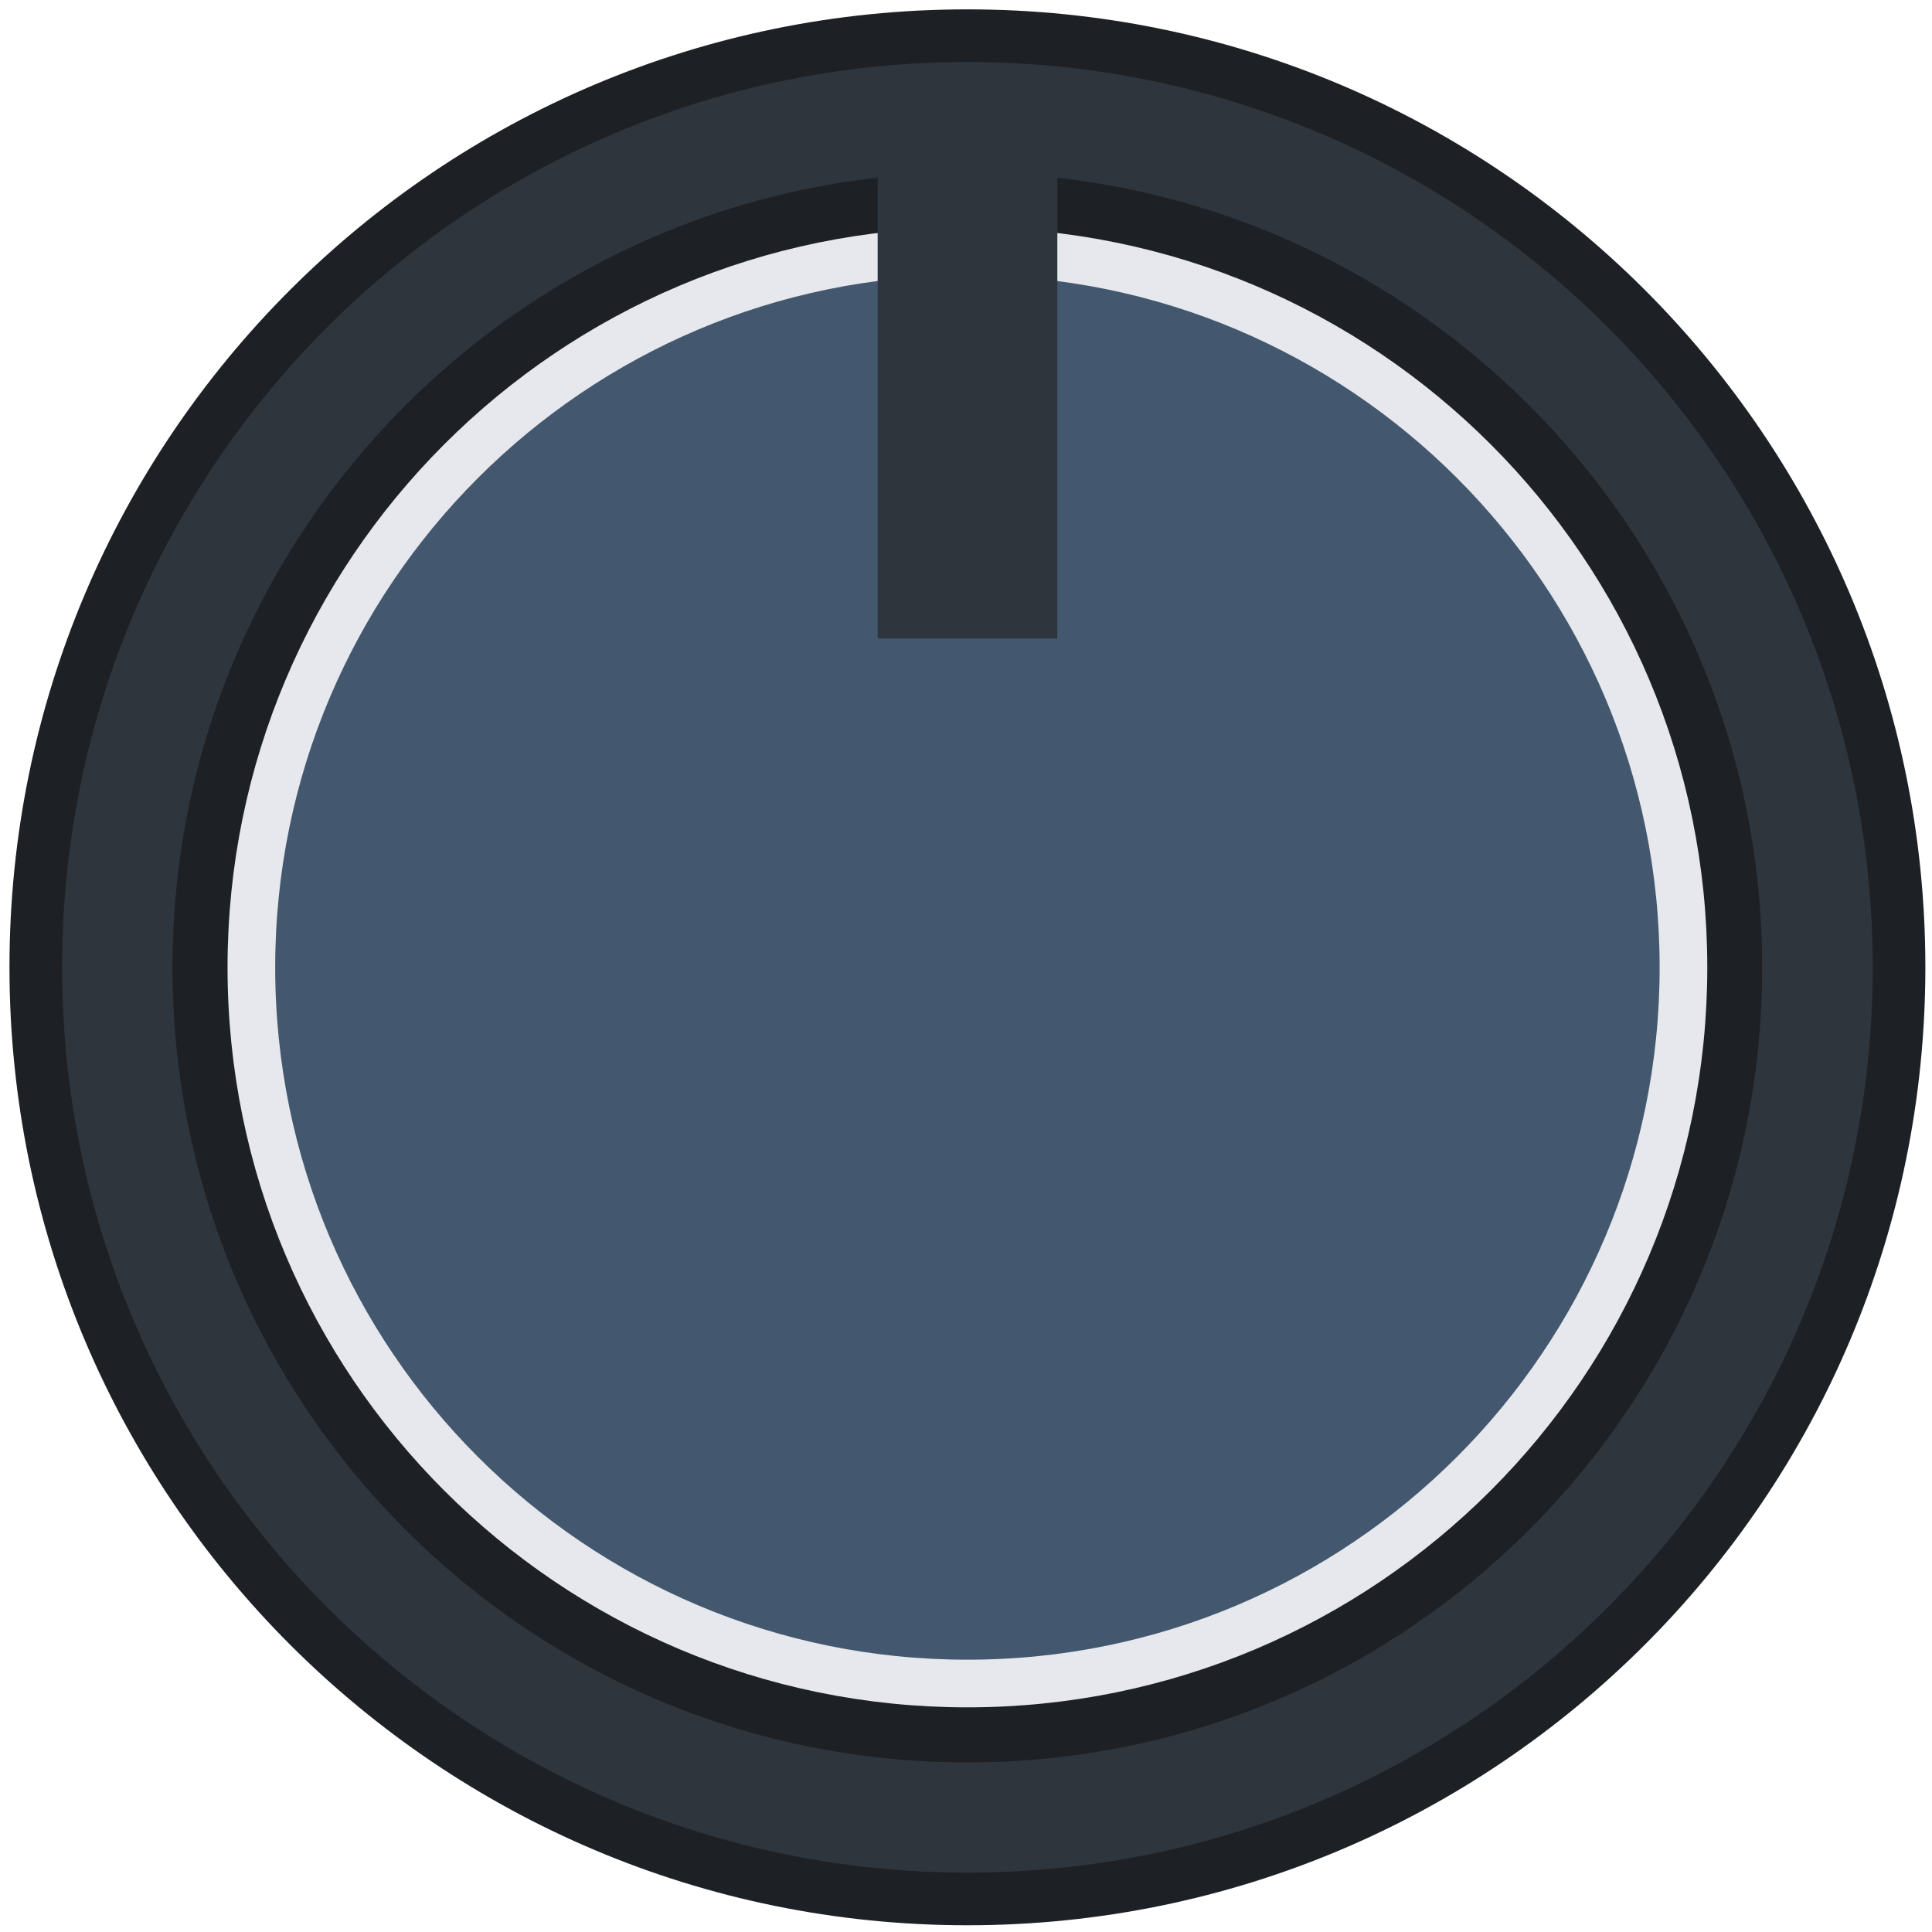
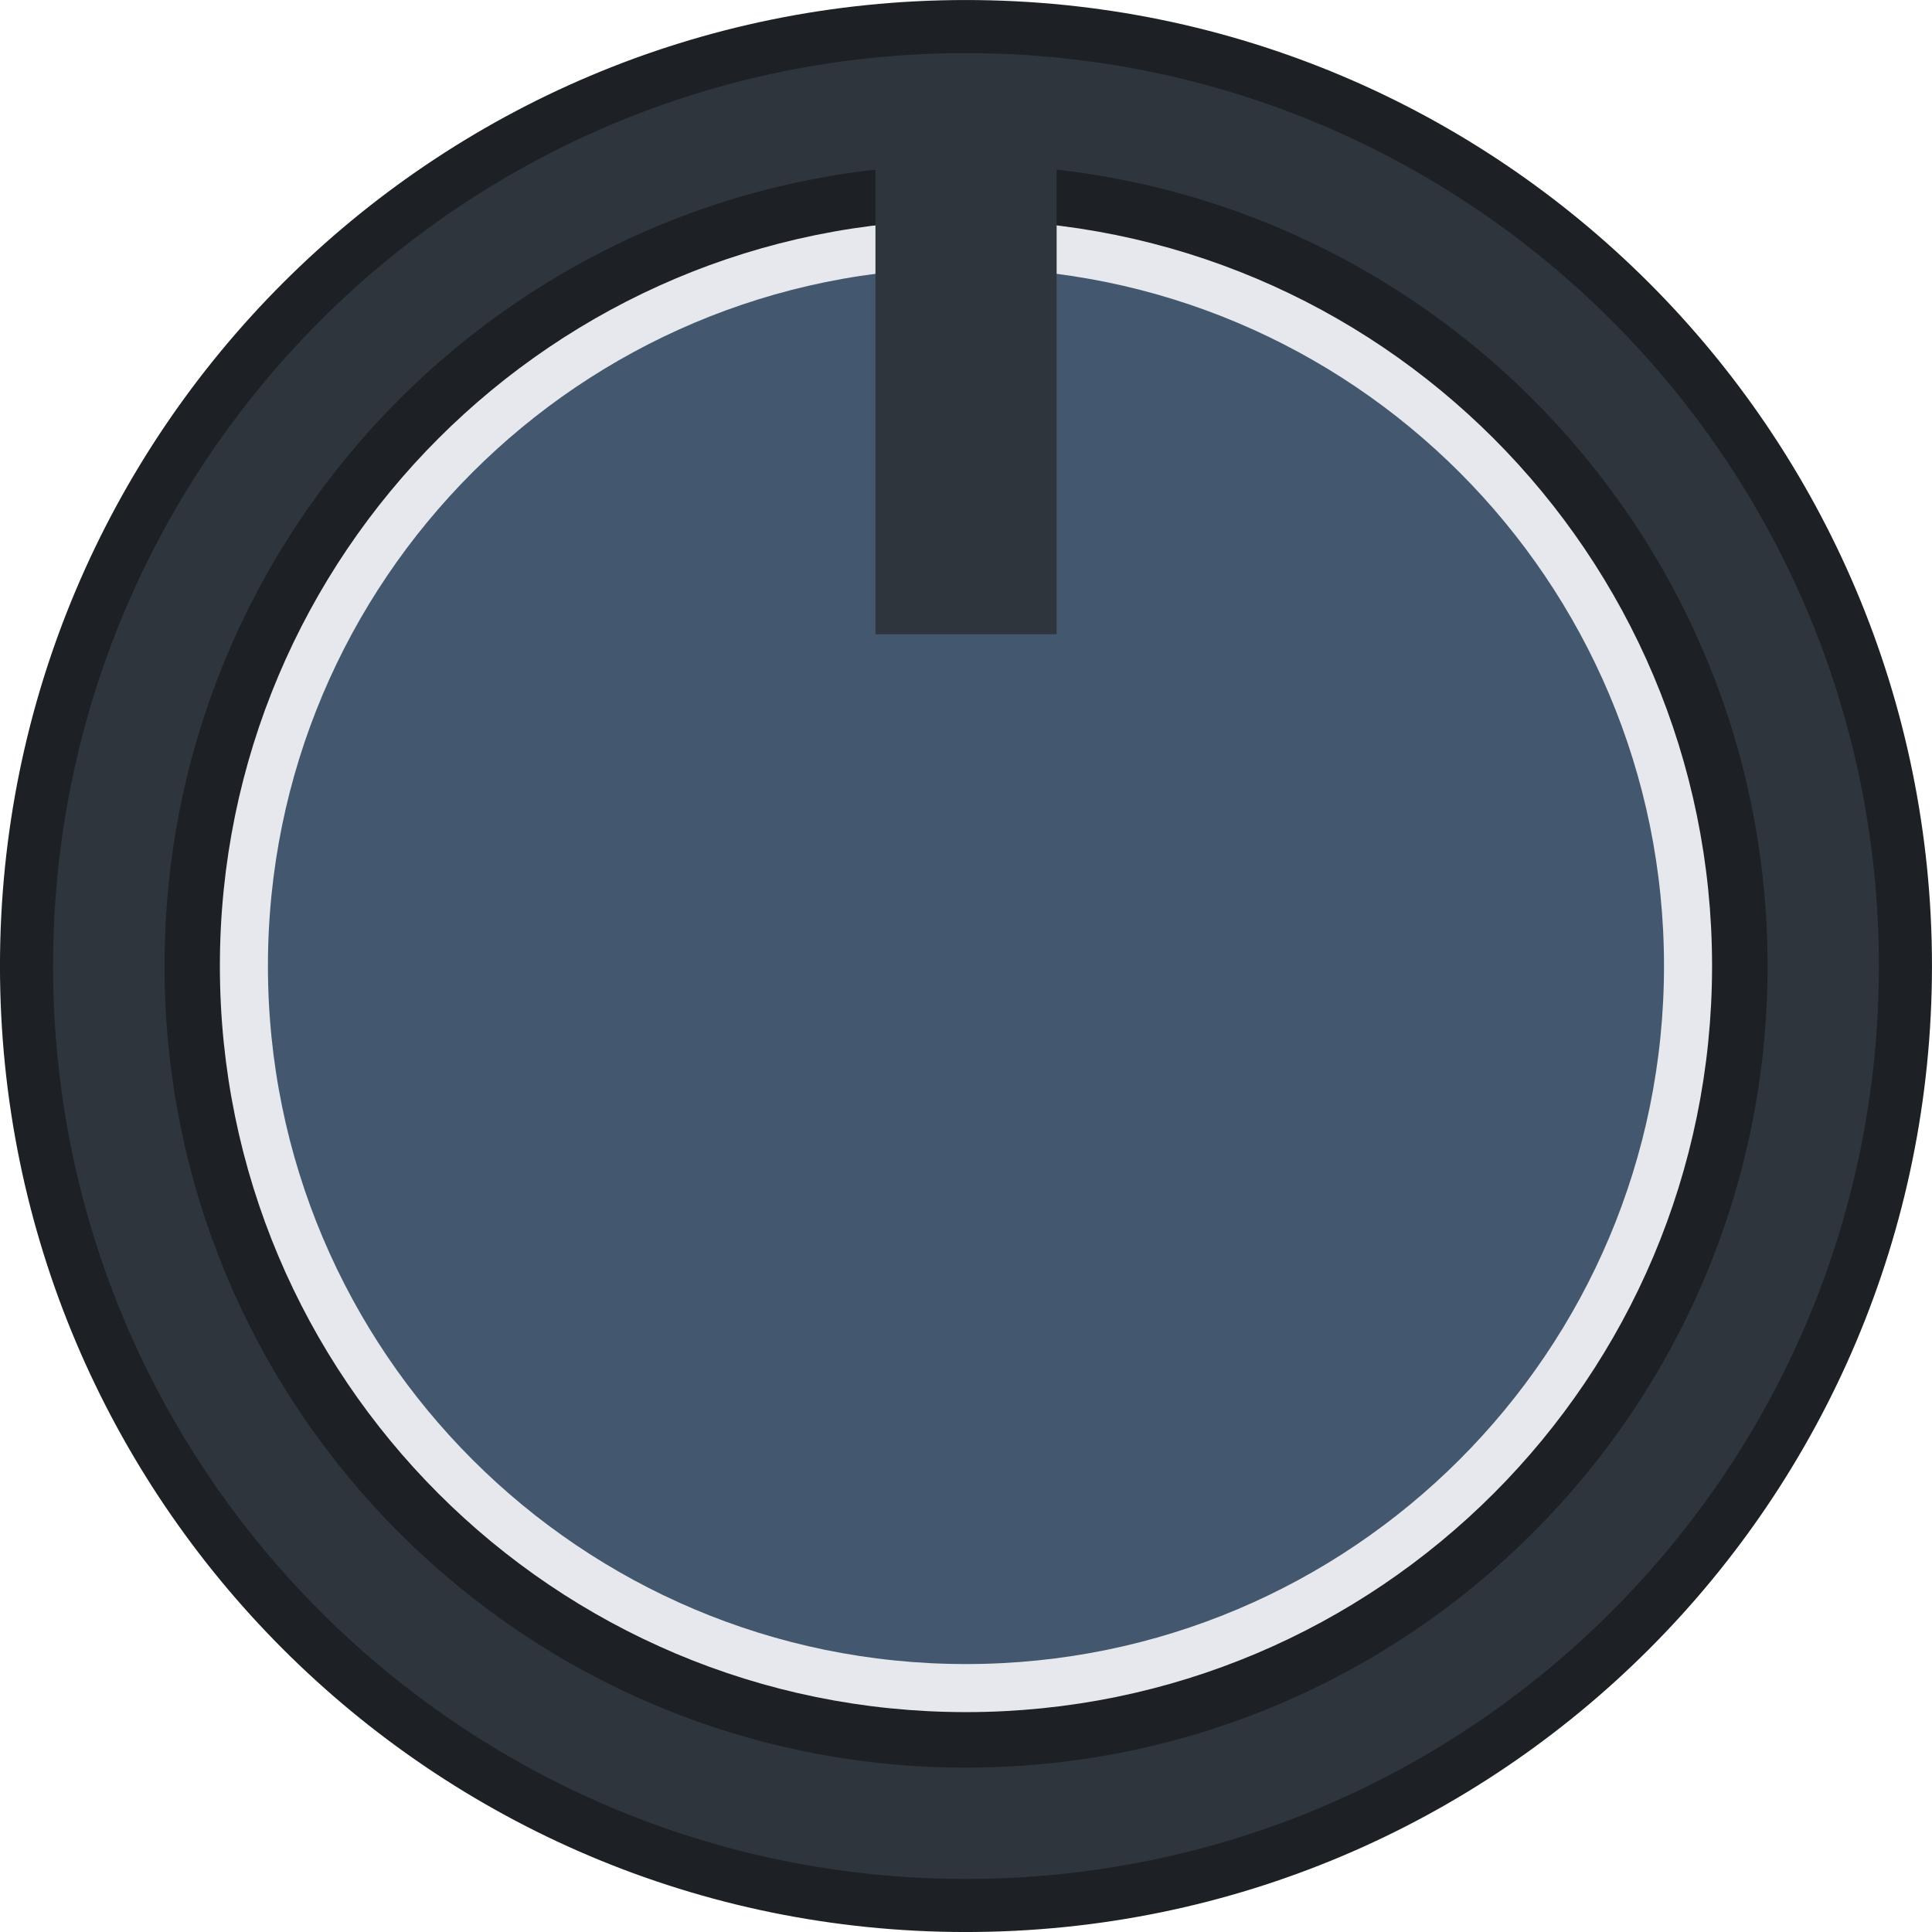
- <svg xmlns="http://www.w3.org/2000/svg" width="12mm" height="12mm" viewBox="0 0 12 12" version="1.1" id="svg15246">
+ <svg xmlns="http://www.w3.org/2000/svg" width="11.9mm" height="11.9mm" viewBox="0 0 11.9 11.9" version="1.1" id="svg15246">
  <defs id="defs15240">
    <clipPath id="clip89">
      <rect y="0" x="0" width="18" height="19" id="rect4864" />
    </clipPath>
    <clipPath id="clip90">
      <path d="m 0.898,0.129 h 16.25 v 17.883 h -16.25 z m 0,0" id="path4861" />
    </clipPath>
    <mask id="mask44">
      <g style="filter:url(#alpha)" id="g4858" transform="matrix(0.2645833,0,0,0.2645833,89.35879,128.5777)">
        <rect x="0" y="0" width="3052.87" height="3351.5" style="fill:#000000;fill-opacity:0.15;stroke:none" id="rect4856" />
      </g>
    </mask>
    <filter id="alpha" filterUnits="objectBoundingBox" x="0" y="0" width="1" height="1">
      <feColorMatrix type="matrix" in="SourceGraphic" values="0 0 0 0 1 0 0 0 0 1 0 0 0 0 1 0 0 0 1 0" id="feColorMatrix4149" />
    </filter>
    <clipPath id="clipPath17821">
      <rect y="0" x="0" width="18" height="19" id="rect17819" />
    </clipPath>
    <clipPath id="clipPath17825">
      <path d="m 0.898,0.129 h 16.25 v 17.883 h -16.25 z m 0,0" id="path17823" />
    </clipPath>
    <clipPath id="clip87">
      <rect y="0" x="0" width="24" height="26" id="rect4848" />
    </clipPath>
    <clipPath id="clip88">
      <path d="m 0.684,0.922 h 22.68 v 24.938 H 0.684 Z m 0,0" id="path4845" />
    </clipPath>
    <mask id="mask43">
      <g style="filter:url(#alpha)" id="g4842" transform="matrix(0.2645833,0,0,0.2645833,89.35879,128.5777)">
        <rect x="0" y="0" width="3052.87" height="3351.5" style="fill:#000000;fill-opacity:0.15;stroke:none" id="rect4840" />
      </g>
    </mask>
    <filter id="filter17836" filterUnits="objectBoundingBox" x="0" y="0" width="1" height="1">
      <feColorMatrix type="matrix" in="SourceGraphic" values="0 0 0 0 1 0 0 0 0 1 0 0 0 0 1 0 0 0 1 0" id="feColorMatrix17834" />
    </filter>
    <clipPath id="clipPath17840">
      <rect y="0" x="0" width="24" height="26" id="rect17838" />
    </clipPath>
    <clipPath id="clipPath17844">
      <path d="m 0.684,0.922 h 22.68 v 24.938 H 0.684 Z m 0,0" id="path17842" />
    </clipPath>
    <clipPath id="clip95">
      <rect y="0" x="0" width="18" height="18" id="rect4912" />
    </clipPath>
    <clipPath id="clip96">
      <path d="M 0.141,0.141 H 17.199 V 17.199 H 0.141 Z m 0,0" id="path4909" />
    </clipPath>
    <mask id="mask47">
      <g style="filter:url(#alpha-3)" id="g4906" transform="matrix(0.2645833,0,0,0.2645833,88.61115,119.1986)">
        <rect x="0" y="0" width="3052.87" height="3351.5" style="fill:#000000;fill-opacity:0.33;stroke:none" id="rect4904" />
      </g>
    </mask>
    <filter id="alpha-3" filterUnits="objectBoundingBox" x="0" y="0" width="1" height="1">
      <feColorMatrix type="matrix" in="SourceGraphic" values="0 0 0 0 1 0 0 0 0 1 0 0 0 0 1 0 0 0 1 0" id="feColorMatrix4149-6" />
    </filter>
    <clipPath id="clipPath18541">
      <rect y="0" x="0" width="18" height="18" id="rect18539" />
    </clipPath>
    <clipPath id="clipPath18545">
      <path d="M 0.141,0.141 H 17.199 V 17.199 H 0.141 Z m 0,0" id="path18543" />
    </clipPath>
    <clipPath id="clip93">
      <rect y="0" x="0" width="22" height="24" id="rect4896" />
    </clipPath>
    <clipPath id="clip94">
      <path d="M 0.039,0.039 H 21.301 V 23.422 H 0.039 Z m 0,0" id="path4893" />
    </clipPath>
    <mask id="mask46">
      <g style="filter:url(#alpha-3)" id="g4890" transform="matrix(0.2645833,0,0,0.2645833,88.61115,119.1986)">
        <rect x="0" y="0" width="3052.87" height="3351.5" style="fill:#000000;fill-opacity:0.15;stroke:none" id="rect4888" />
      </g>
    </mask>
    <filter id="filter18556" filterUnits="objectBoundingBox" x="0" y="0" width="1" height="1">
      <feColorMatrix type="matrix" in="SourceGraphic" values="0 0 0 0 1 0 0 0 0 1 0 0 0 0 1 0 0 0 1 0" id="feColorMatrix18554" />
    </filter>
    <clipPath id="clipPath18560">
      <rect y="0" x="0" width="22" height="24" id="rect18558" />
    </clipPath>
    <clipPath id="clipPath18564">
      <path d="M 0.039,0.039 H 21.301 V 23.422 H 0.039 Z m 0,0" id="path18562" />
    </clipPath>
    <clipPath id="clip91">
      <rect y="0" x="0" width="29" height="32" id="rect4880" />
    </clipPath>
    <clipPath id="clip92">
      <path d="M 0.508,0.5 H 28.855 V 31.68 H 0.508 Z m 0,0" id="path4877" />
    </clipPath>
    <mask id="mask45">
      <g style="filter:url(#alpha-3)" id="g4874" transform="matrix(0.2645833,0,0,0.2645833,88.61115,119.1986)">
        <rect x="0" y="0" width="3052.87" height="3351.5" style="fill:#000000;fill-opacity:0.15;stroke:none" id="rect4872" />
      </g>
    </mask>
    <filter id="filter18575" filterUnits="objectBoundingBox" x="0" y="0" width="1" height="1">
      <feColorMatrix type="matrix" in="SourceGraphic" values="0 0 0 0 1 0 0 0 0 1 0 0 0 0 1 0 0 0 1 0" id="feColorMatrix18573" />
    </filter>
    <clipPath id="clipPath18579">
      <rect y="0" x="0" width="29" height="32" id="rect18577" />
    </clipPath>
    <clipPath id="clipPath18583">
      <path d="M 0.508,0.5 H 28.855 V 31.68 H 0.508 Z m 0,0" id="path18581" />
    </clipPath>
    <clipPath id="clip202">
      <rect y="0" x="0" width="18" height="18" id="rect5795" />
    </clipPath>
    <clipPath id="clip203">
      <path d="M 0.855,0.141 H 17.914 V 17.199 H 0.855 Z m 0,0" id="path5792" />
    </clipPath>
    <mask id="mask104">
      <g style="filter:url(#alpha-7)" id="g5789" transform="matrix(0.2645833,0,0,0.2645833,74.41631,97.61355)">
        <rect x="0" y="0" width="3052.87" height="3351.5" style="fill:#000000;fill-opacity:0.33;stroke:none" id="rect5787" />
      </g>
    </mask>
    <filter id="alpha-7" filterUnits="objectBoundingBox" x="0" y="0" width="1" height="1">
      <feColorMatrix type="matrix" in="SourceGraphic" values="0 0 0 0 1 0 0 0 0 1 0 0 0 0 1 0 0 0 1 0" id="feColorMatrix4149-5" />
    </filter>
    <clipPath id="clipPath18765">
      <rect y="0" x="0" width="18" height="18" id="rect18763" />
    </clipPath>
    <clipPath id="clipPath18769">
      <path d="M 0.855,0.141 H 17.914 V 17.199 H 0.855 Z m 0,0" id="path18767" />
    </clipPath>
  </defs>
  <g id="layer1" transform="translate(-49.92768,-92.09736)">
-     <path id="path7631-8" d="m 61.723,98.105 c 0,3.196 -2.589,5.787 -5.787,5.787 -3.195,0 -5.786,-2.591 -5.786,-5.787 0,-3.195 2.591,-5.786 5.786,-5.786 3.198,0 5.787,2.591 5.787,5.786" style="fill:#2f353d;fill-opacity:1;fill-rule:nonzero;stroke:#1d2125;stroke-width:0.327;stroke-opacity:1;stroke-dasharray:none" />
-     <path id="path7631-3" d="m 60.873,98.106 c 0,2.727 -2.209,4.938 -4.938,4.938 -2.726,0 -4.936,-2.211 -4.936,-4.938 0,-2.726 2.211,-4.936 4.936,-4.936 2.728,0 4.938,2.211 4.938,4.936" style="fill:#1d2125;fill-opacity:1;fill-rule:nonzero;stroke:none;stroke-width:0.331" />
-     <path id="path7631-3-8" d="m 60.384,98.106 c 0,2.456 -1.99,4.448 -4.448,4.448 -2.455,0 -4.447,-1.991 -4.447,-4.448 0,-2.455 1.991,-4.447 4.447,-4.447 2.458,0 4.448,1.991 4.448,4.447" style="fill:#43586e;fill-opacity:1;fill-rule:nonzero;stroke:#e6e8ed;stroke-width:0.296;stroke-dasharray:none;stroke-opacity:1" />
-     <path id="path7633-0-6" d="m 56.495,93.012 c -0.183,-0.027 -0.37,-0.044 -0.558,-0.044 -0.189,0 -0.374,0.017 -0.558,0.044 v 3.051 h 1.116 z m 0,0" style="fill:#2f353d;fill-opacity:1;fill-rule:nonzero;stroke:none;stroke-width:0.317;stroke-dasharray:none;stroke-opacity:1" />
+     <path id="path7631-8" d="m 61.664,98.047 c 0,3.196 -2.589,5.787 -5.787,5.787 -3.195,0 -5.786,-2.591 -5.786,-5.787 0,-3.195 2.591,-5.786 5.786,-5.786 3.198,0 5.787,2.591 5.787,5.786" style="fill:#2f353d;fill-opacity:1;fill-rule:nonzero;stroke:#1d2125;stroke-width:0.327;stroke-dasharray:none;stroke-opacity:1" />
+     <path id="path7631-3" d="m 60.815,98.047 c 0,2.727 -2.209,4.938 -4.938,4.938 -2.726,0 -4.936,-2.211 -4.936,-4.938 0,-2.726 2.211,-4.936 4.936,-4.936 2.728,0 4.938,2.211 4.938,4.936" style="fill:#1d2125;fill-opacity:1;fill-rule:nonzero;stroke:none;stroke-width:0.331" />
+     <path id="path7631-3-8" d="m 60.325,98.047 c 0,2.456 -1.99,4.448 -4.448,4.448 -2.455,0 -4.447,-1.991 -4.447,-4.448 0,-2.455 1.991,-4.447 4.447,-4.447 2.458,0 4.448,1.991 4.448,4.447" style="fill:#43586e;fill-opacity:1;fill-rule:nonzero;stroke:#e6e8ed;stroke-width:0.296;stroke-dasharray:none;stroke-opacity:1" />
+     <path id="path7633-0-6" d="m 56.436,92.953 c -0.183,-0.027 -0.37,-0.044 -0.558,-0.044 -0.189,0 -0.374,0.017 -0.558,0.044 v 3.051 h 1.116 z m 0,0" style="fill:#2f353d;fill-opacity:1;fill-rule:nonzero;stroke:none;stroke-width:0.317;stroke-dasharray:none;stroke-opacity:1" />
  </g>
</svg>
